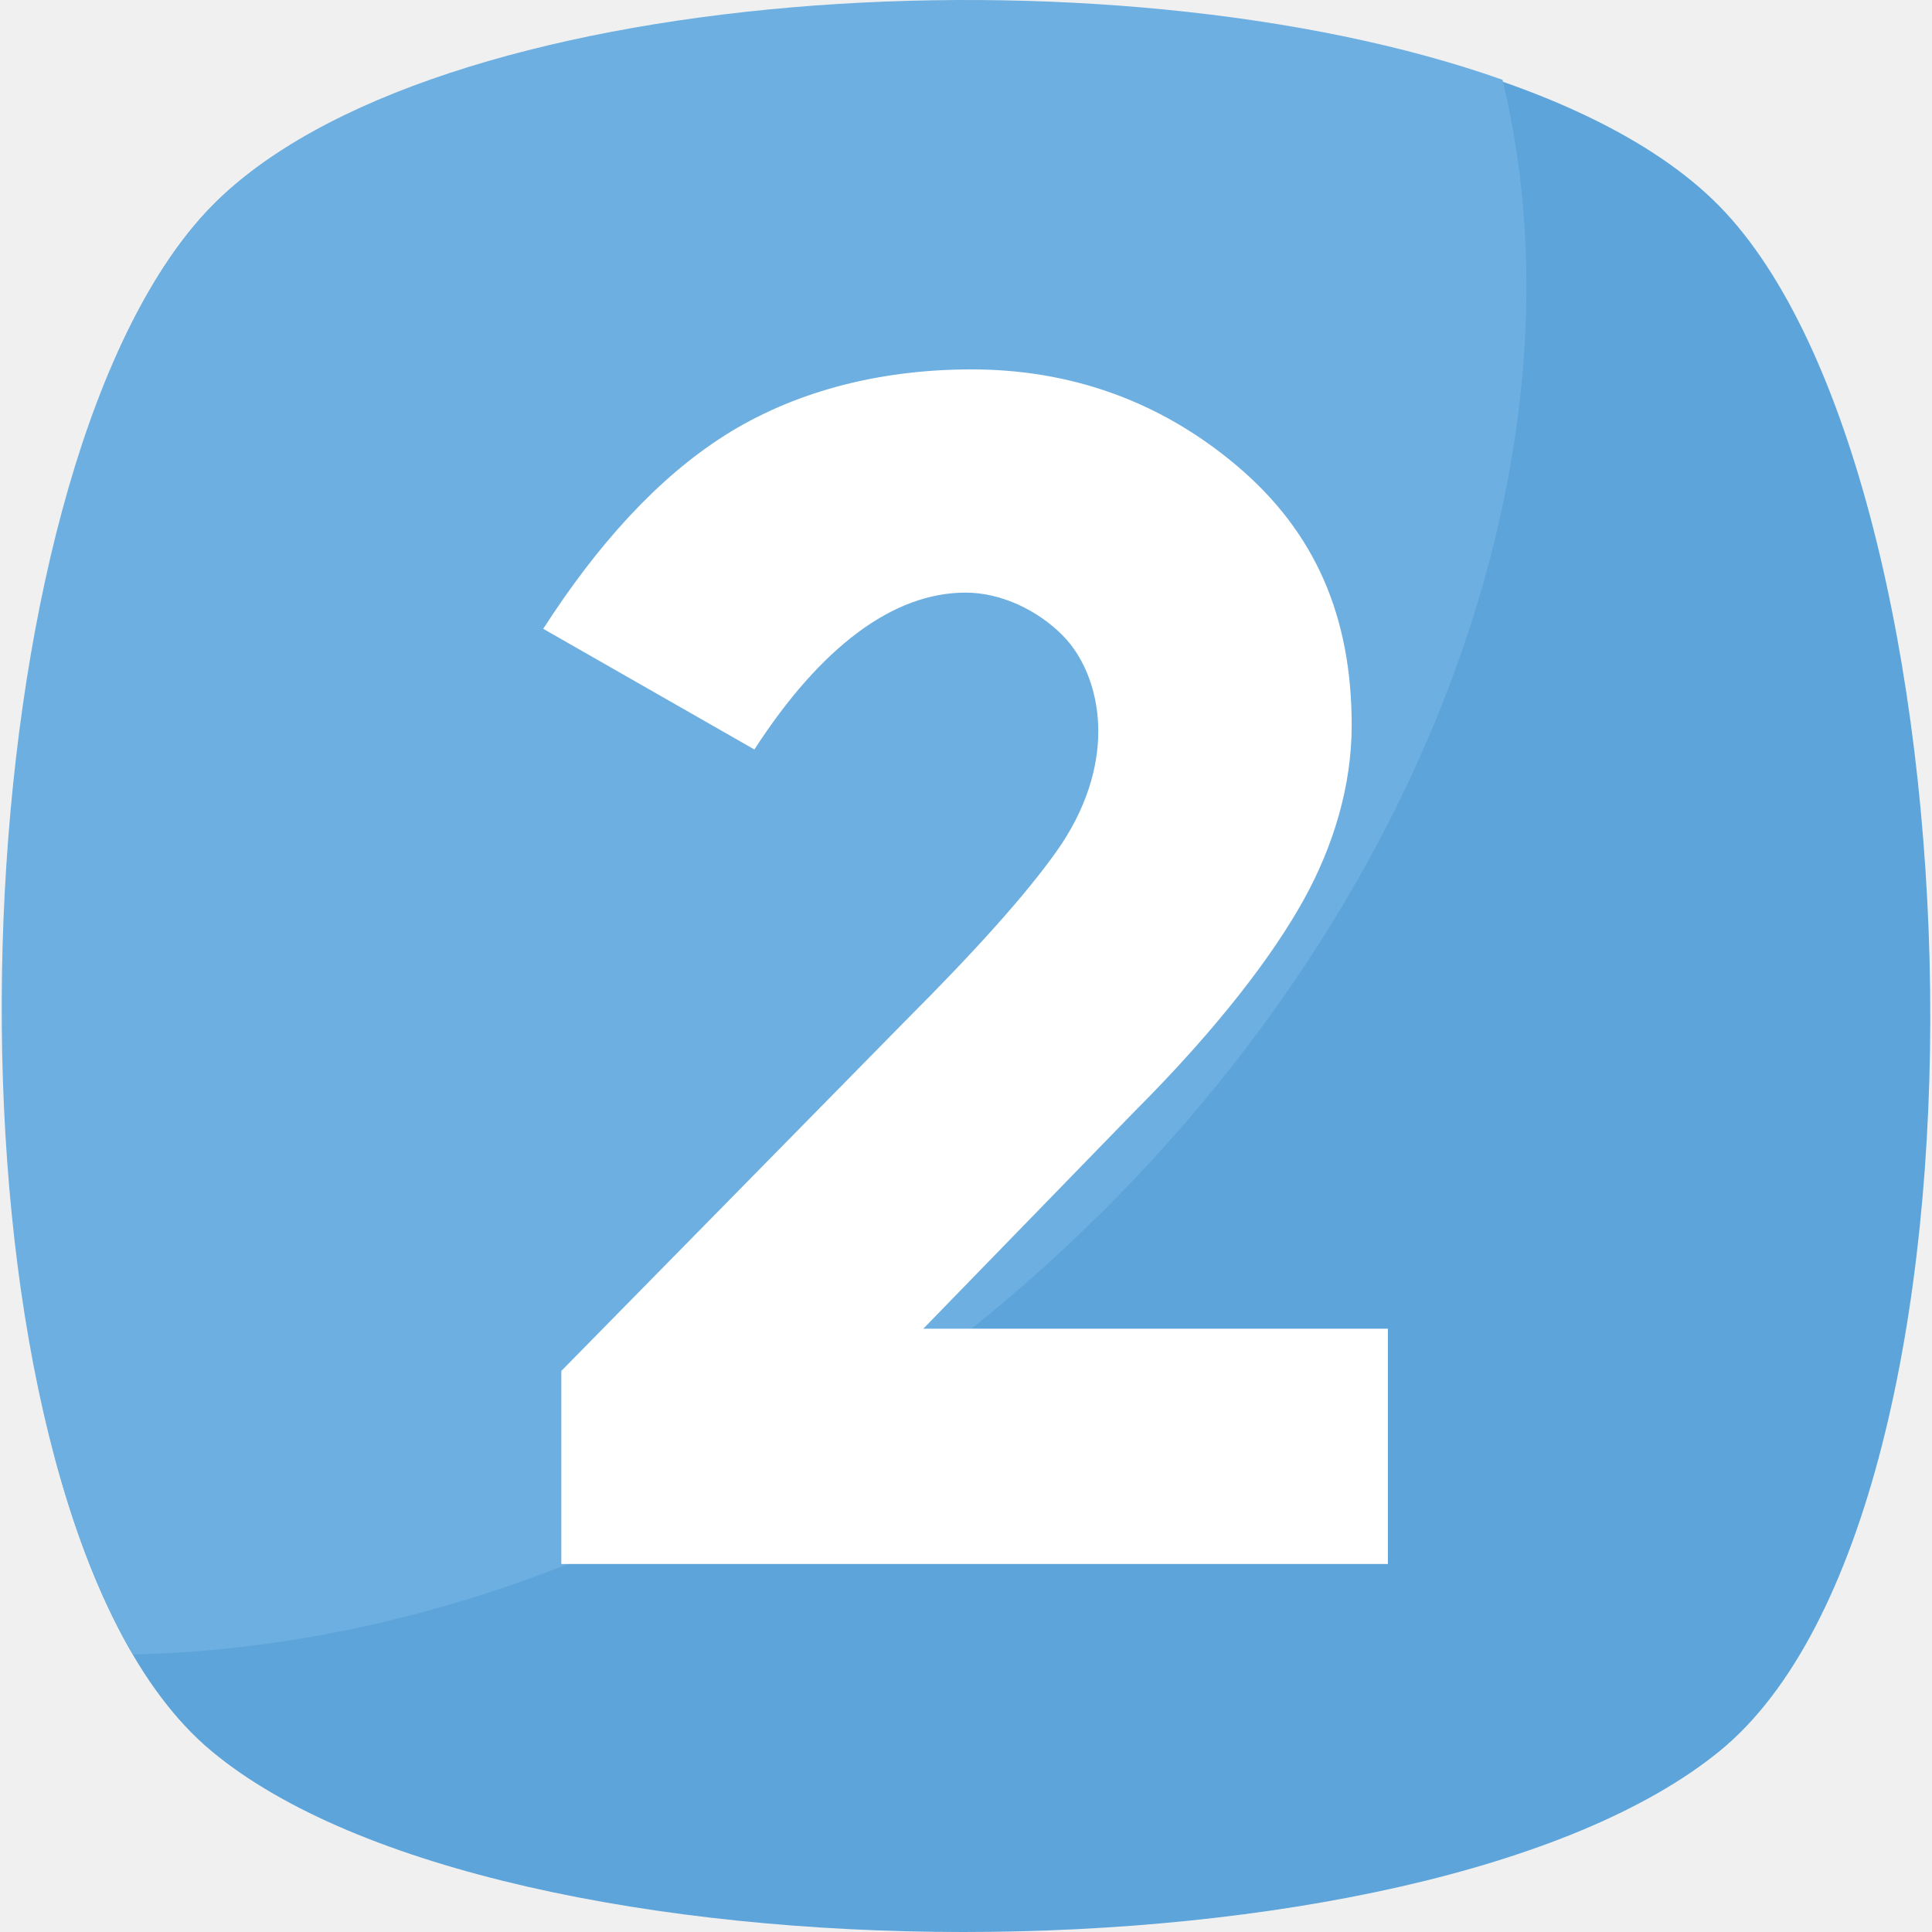
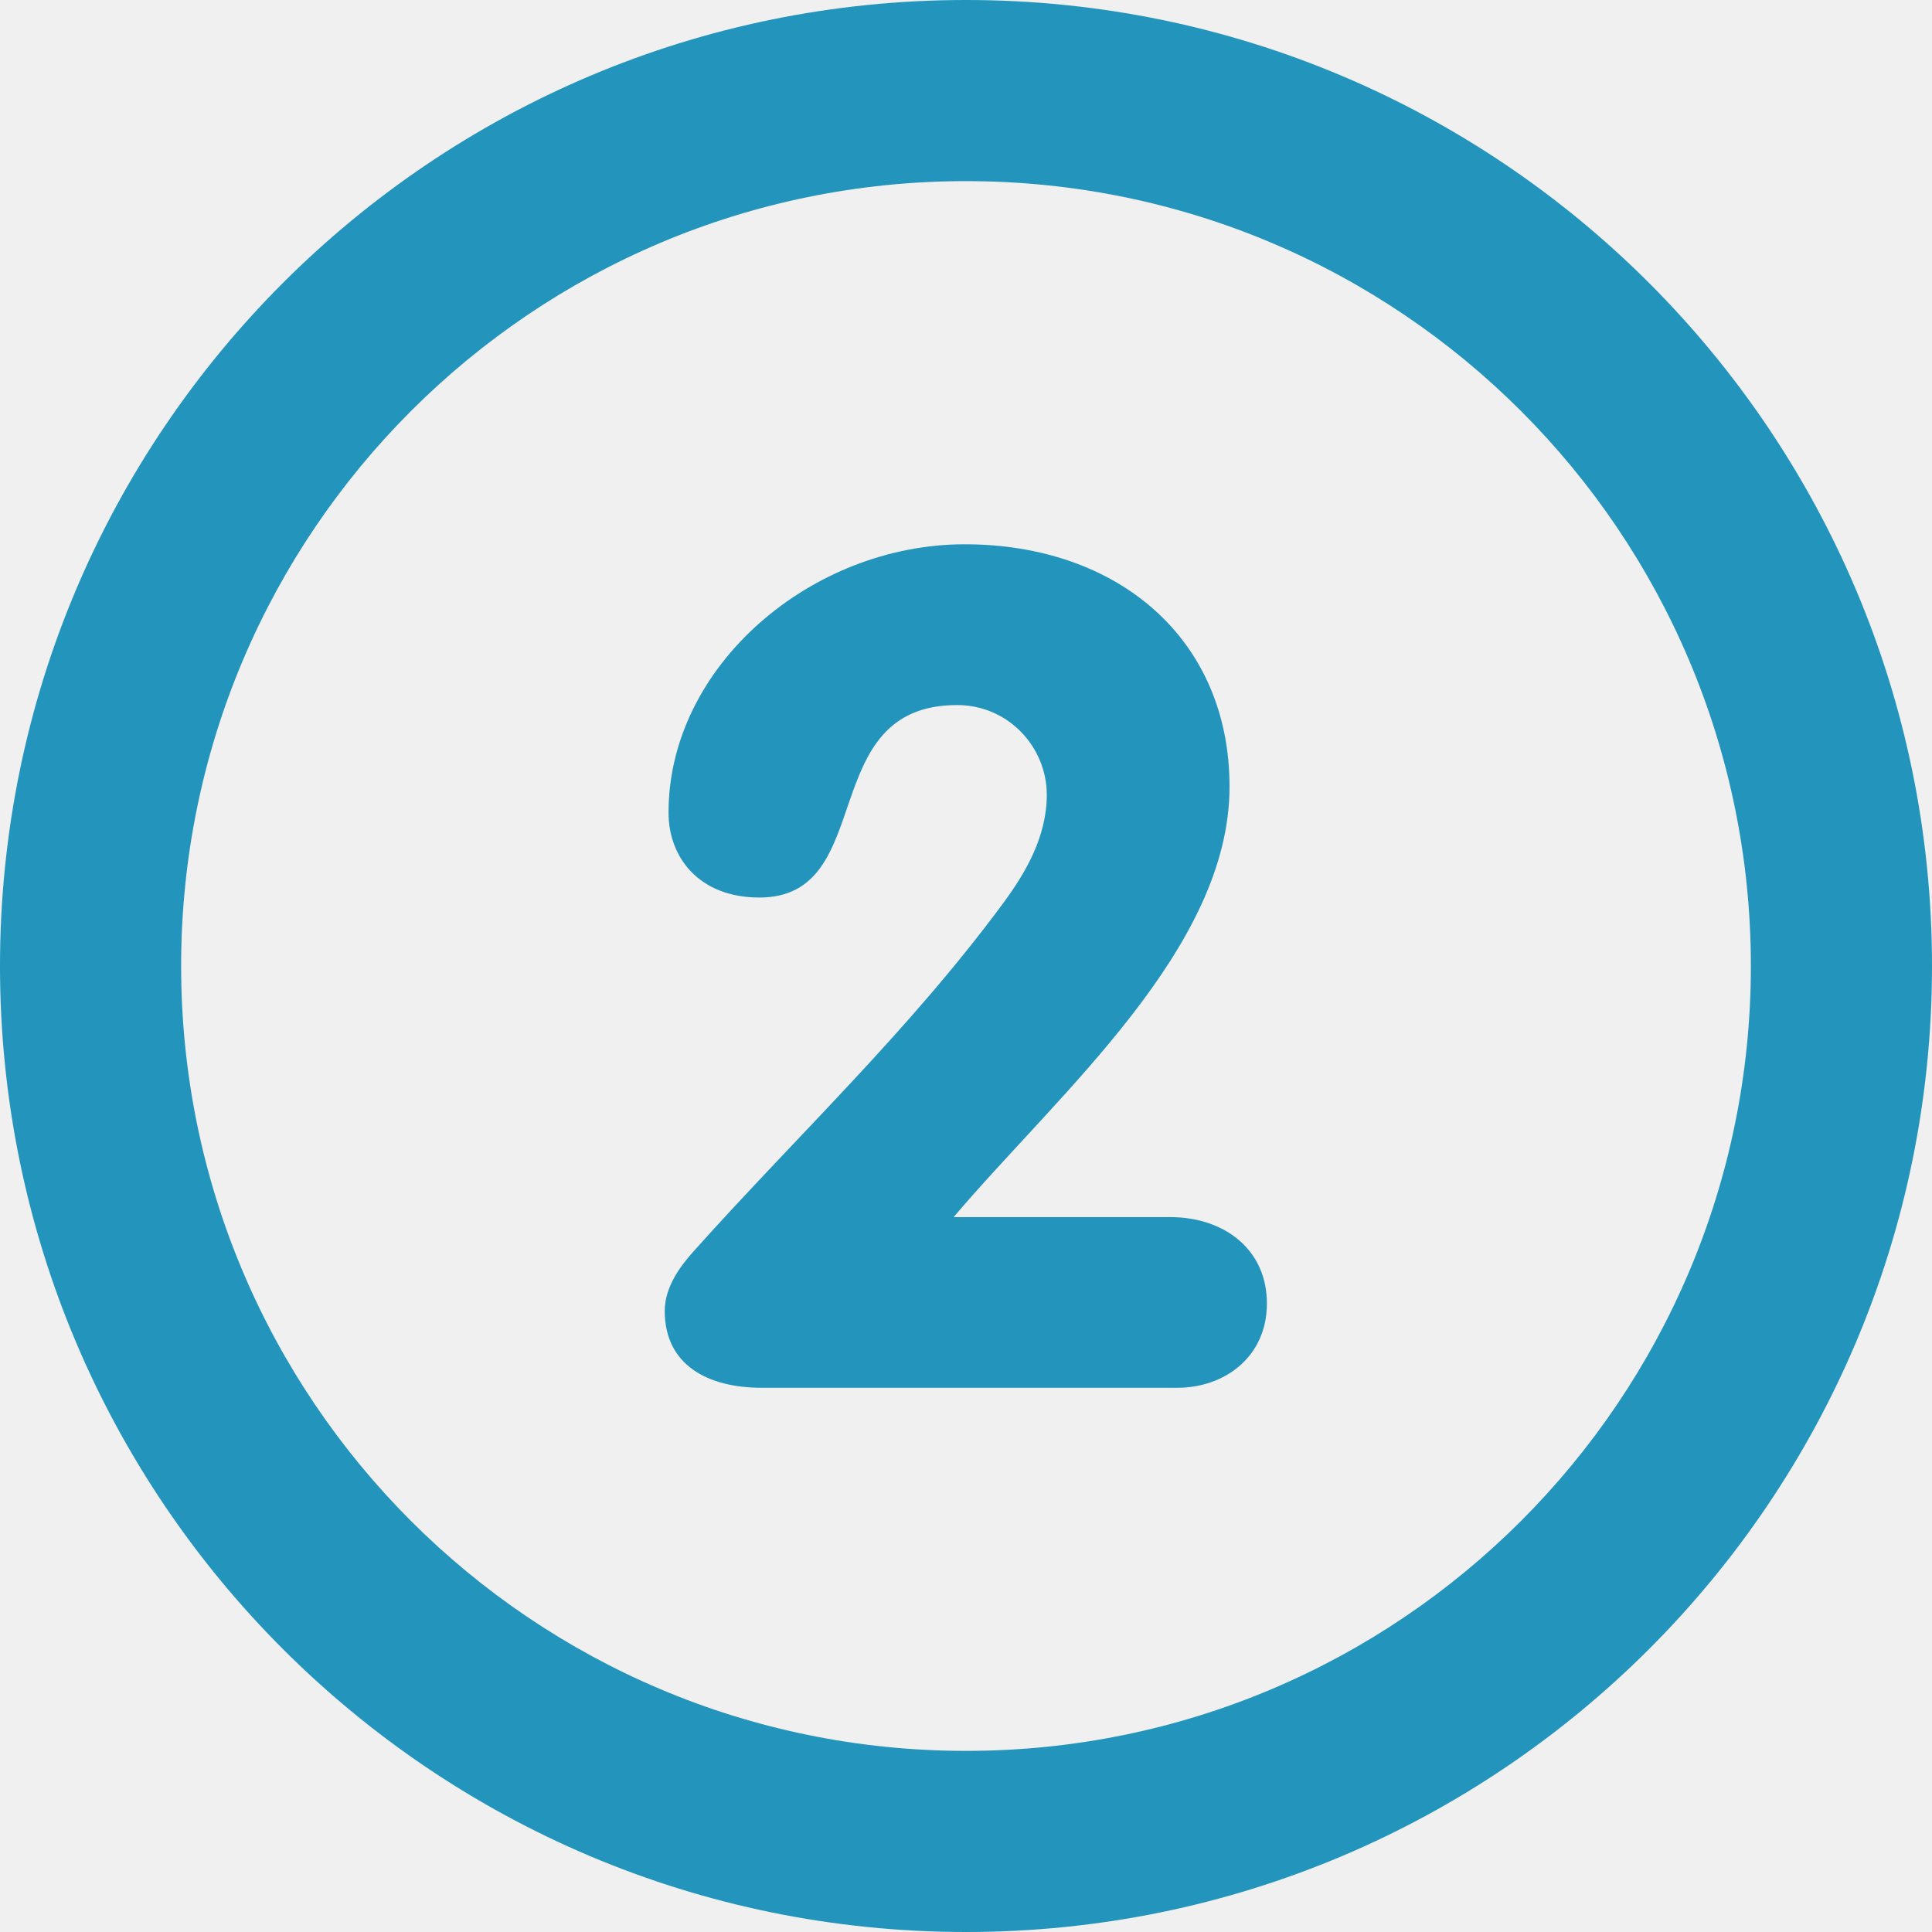
- <svg xmlns="http://www.w3.org/2000/svg" version="1.1" id="Capa_1" x="0px" y="0px" viewBox="0 0 455.431 455.431" style="enable-background:new 0 0 455.431 455.431;" xml:space="preserve">
-   <path style="fill:#5CA4DA;" d="M405.39,412.764c-69.689,56.889-287.289,56.889-355.556,0s-62.578-300.089,0-364.089  s292.978-64,355.556,0S475.079,355.876,405.39,412.764z" />
-   <path style="fill:#6DAFE0;" d="M229.034,313.209c-62.578,49.778-132.267,75.378-197.689,76.8  C-17.01,307.52-7.055,106.987,49.834,48.676c51.2-52.622,211.911-62.578,304.356-29.867  C376.945,112.676,330.012,232.142,229.034,313.209z" />
-   <path style="fill:#FFFFFF;" d="M248.945,200.853c7.111-9.956,9.956-19.911,9.956-28.444c0-8.533-2.844-17.067-8.533-22.756  c-5.689-5.689-14.222-9.956-22.756-9.956c-17.067,0-34.133,12.8-49.778,36.978l-49.778-28.444  c12.8-19.911,27.022-35.556,42.667-45.511s35.556-15.644,58.311-15.644s44.089,7.111,62.578,22.756  c18.489,15.644,27.022,35.556,27.022,61.156c0,14.222-4.267,28.444-11.378,41.244c-7.111,12.8-19.911,29.867-39.822,49.778  l-49.778,51.2h109.511v55.467H132.323v-45.511l81.067-82.489C230.456,223.609,241.834,210.809,248.945,200.853z" />
+ <svg xmlns="http://www.w3.org/2000/svg" version="1.1" id="Layer_1" x="0px" y="0px" viewBox="0 0 286.054 286.054" style="enable-background:new 0 0 286.054 286.054;" xml:space="preserve">
+   <g>
+     <path style="fill:#2394BC;" d="M143.027,0C64.031,0,0,64.04,0,143.027c0,78.996,64.031,143.027,143.027,143.027   s143.027-64.031,143.027-143.027C286.054,64.04,222.022,0,143.027,0z M143.027,259.236c-64.183,0-116.209-52.026-116.209-116.209   S78.844,26.818,143.027,26.818s116.209,52.026,116.209,116.209S207.21,259.236,143.027,259.236z M173.232,180.205h-32.038   c15.661-18.459,40.852-39.753,40.852-63.736c0-21.91-16.564-35.882-39.216-35.882c-22.661,0-43.847,17.977-43.847,39.717   c0,6.731,4.604,12.586,13.445,12.586c17.691,0,8.108-28.498,29.294-28.498c7.554,0,13.266,6.204,13.266,13.284   c0,6.204-3.138,11.558-6.454,16.046c-13.999,18.969-30.581,34.496-45.867,51.579c-1.841,2.065-4.246,5.176-4.246,8.796   c0,7.938,6.266,11.38,14.365,11.38h61.528c6.999,0,13.266-4.568,13.266-12.497C187.58,185.05,181.331,180.205,173.232,180.205z" />
+   </g>
  <g>
</g>
  <g>
</g>
  <g>
</g>
  <g>
</g>
  <g>
</g>
  <g>
</g>
  <g>
</g>
  <g>
</g>
  <g>
</g>
  <g>
</g>
  <g>
</g>
  <g>
</g>
  <g>
</g>
  <g>
</g>
  <g>
</g>
</svg>
